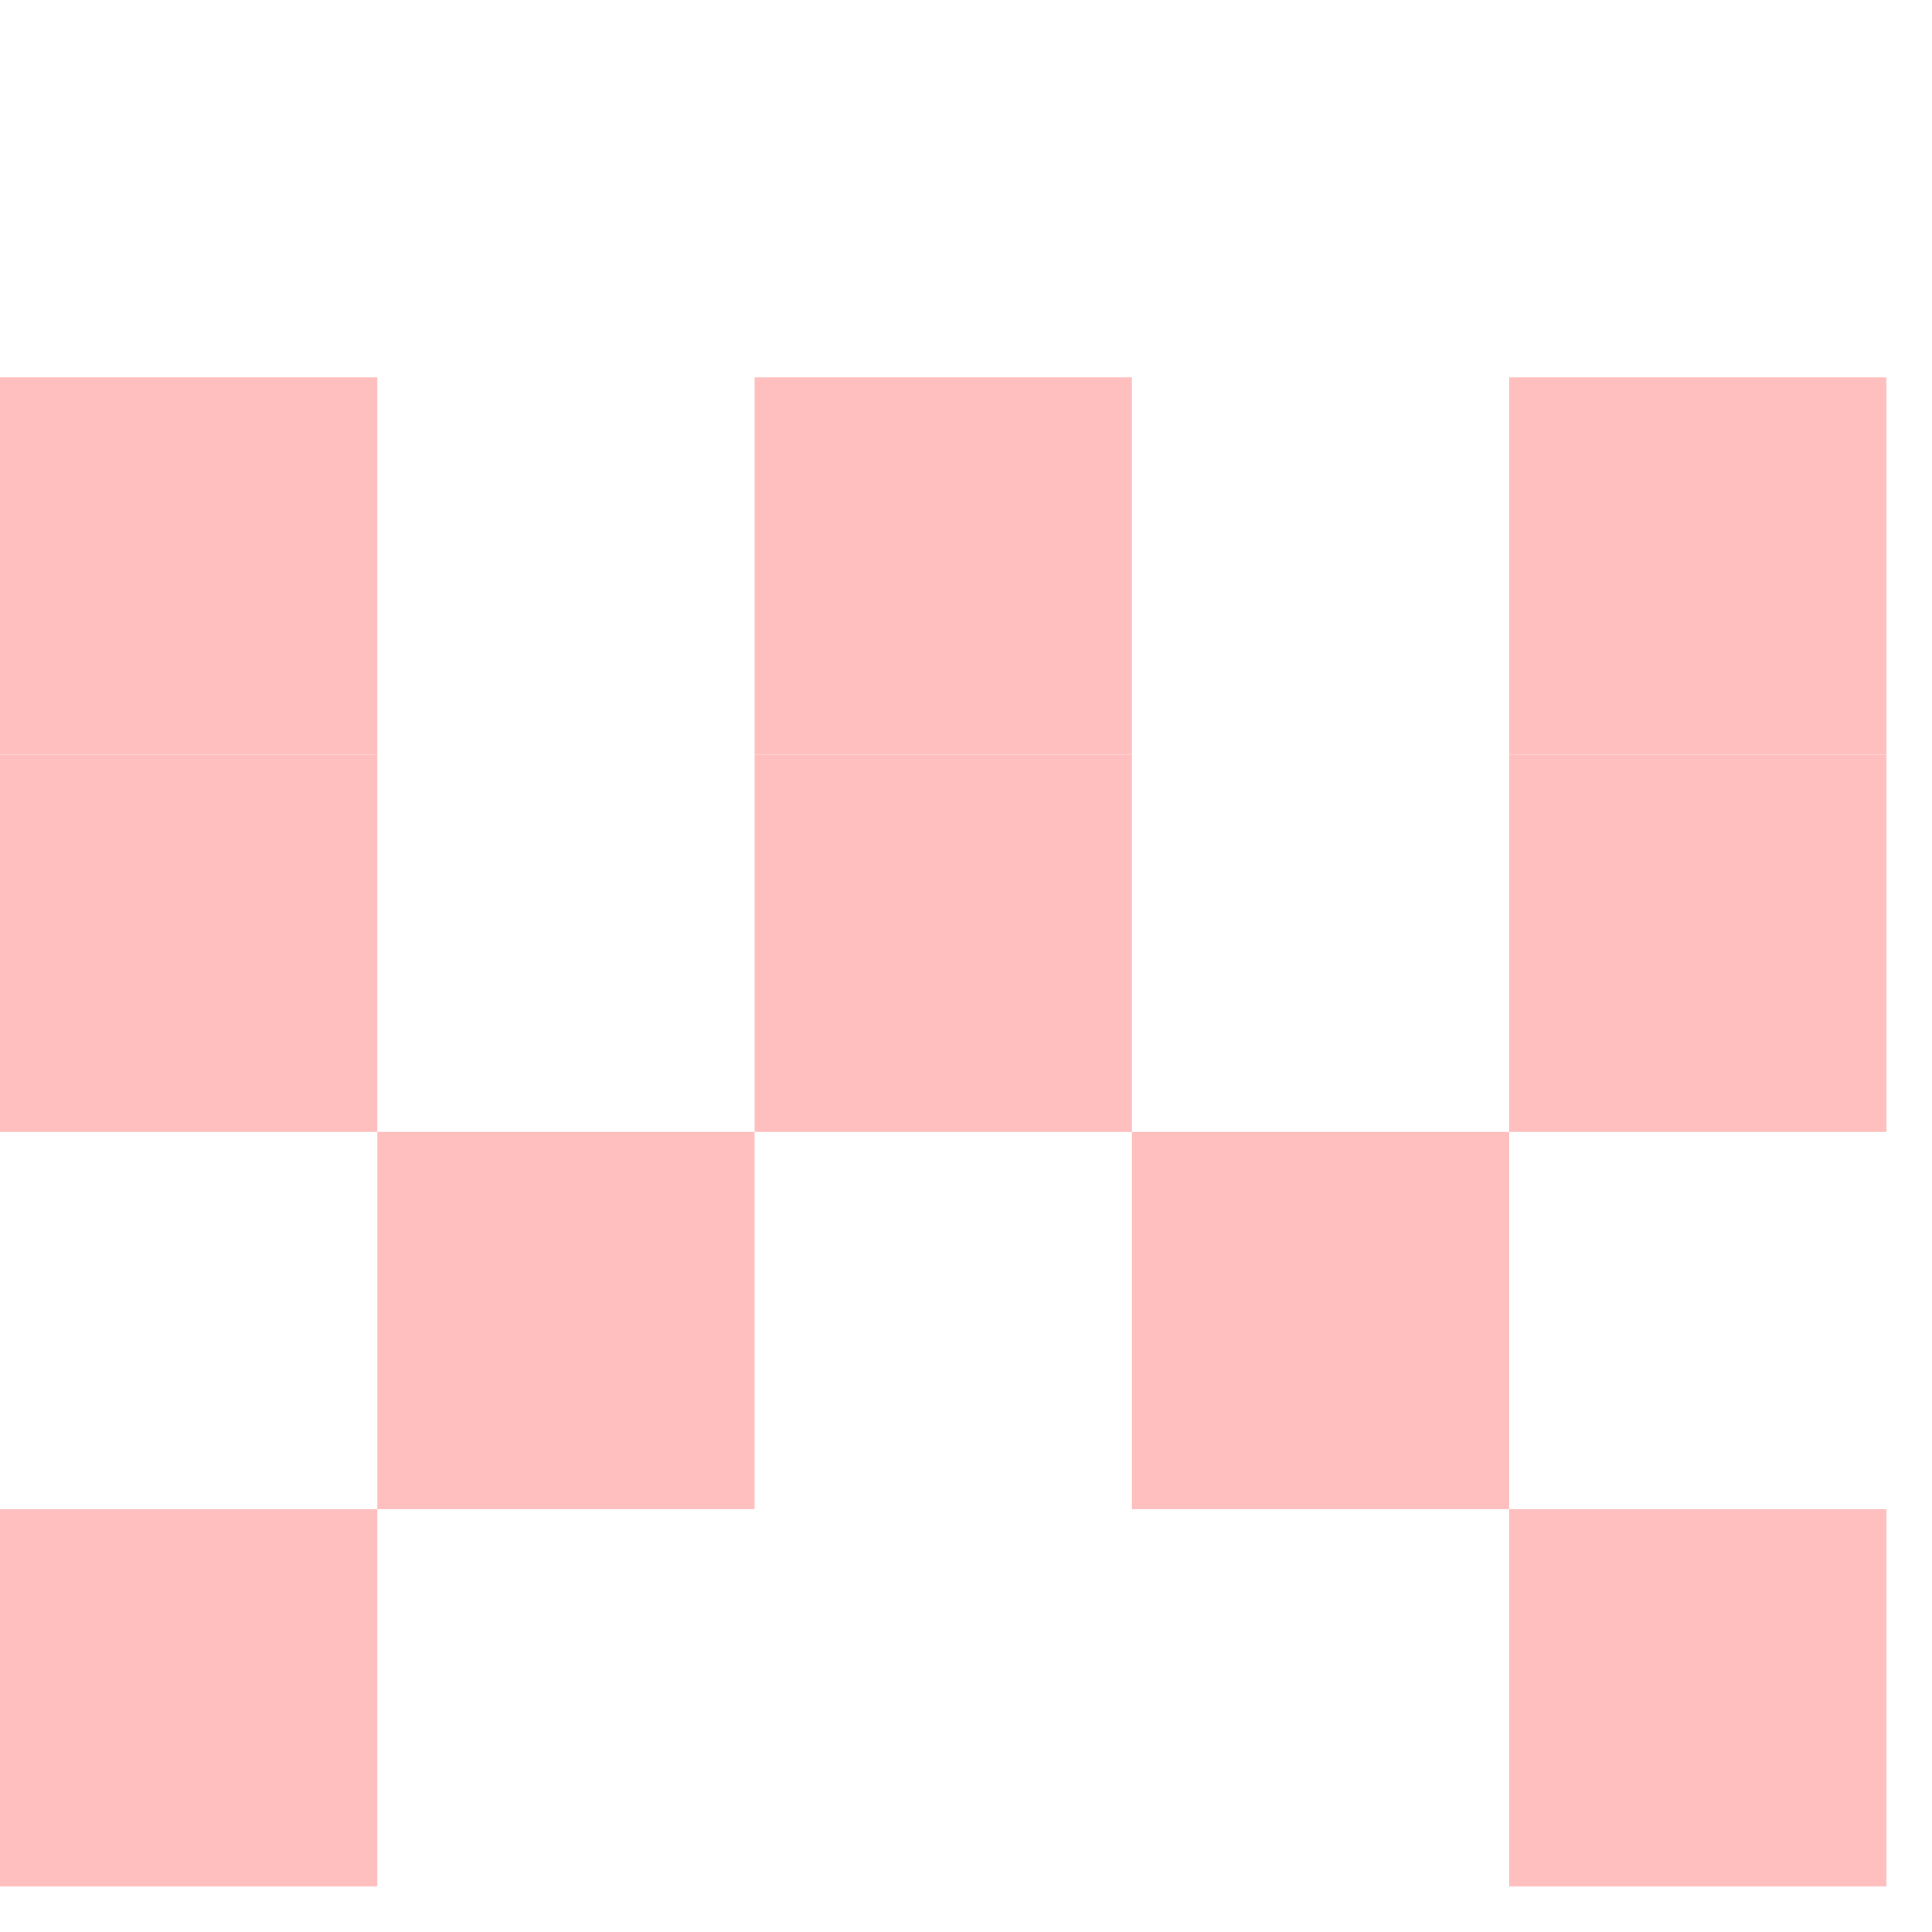
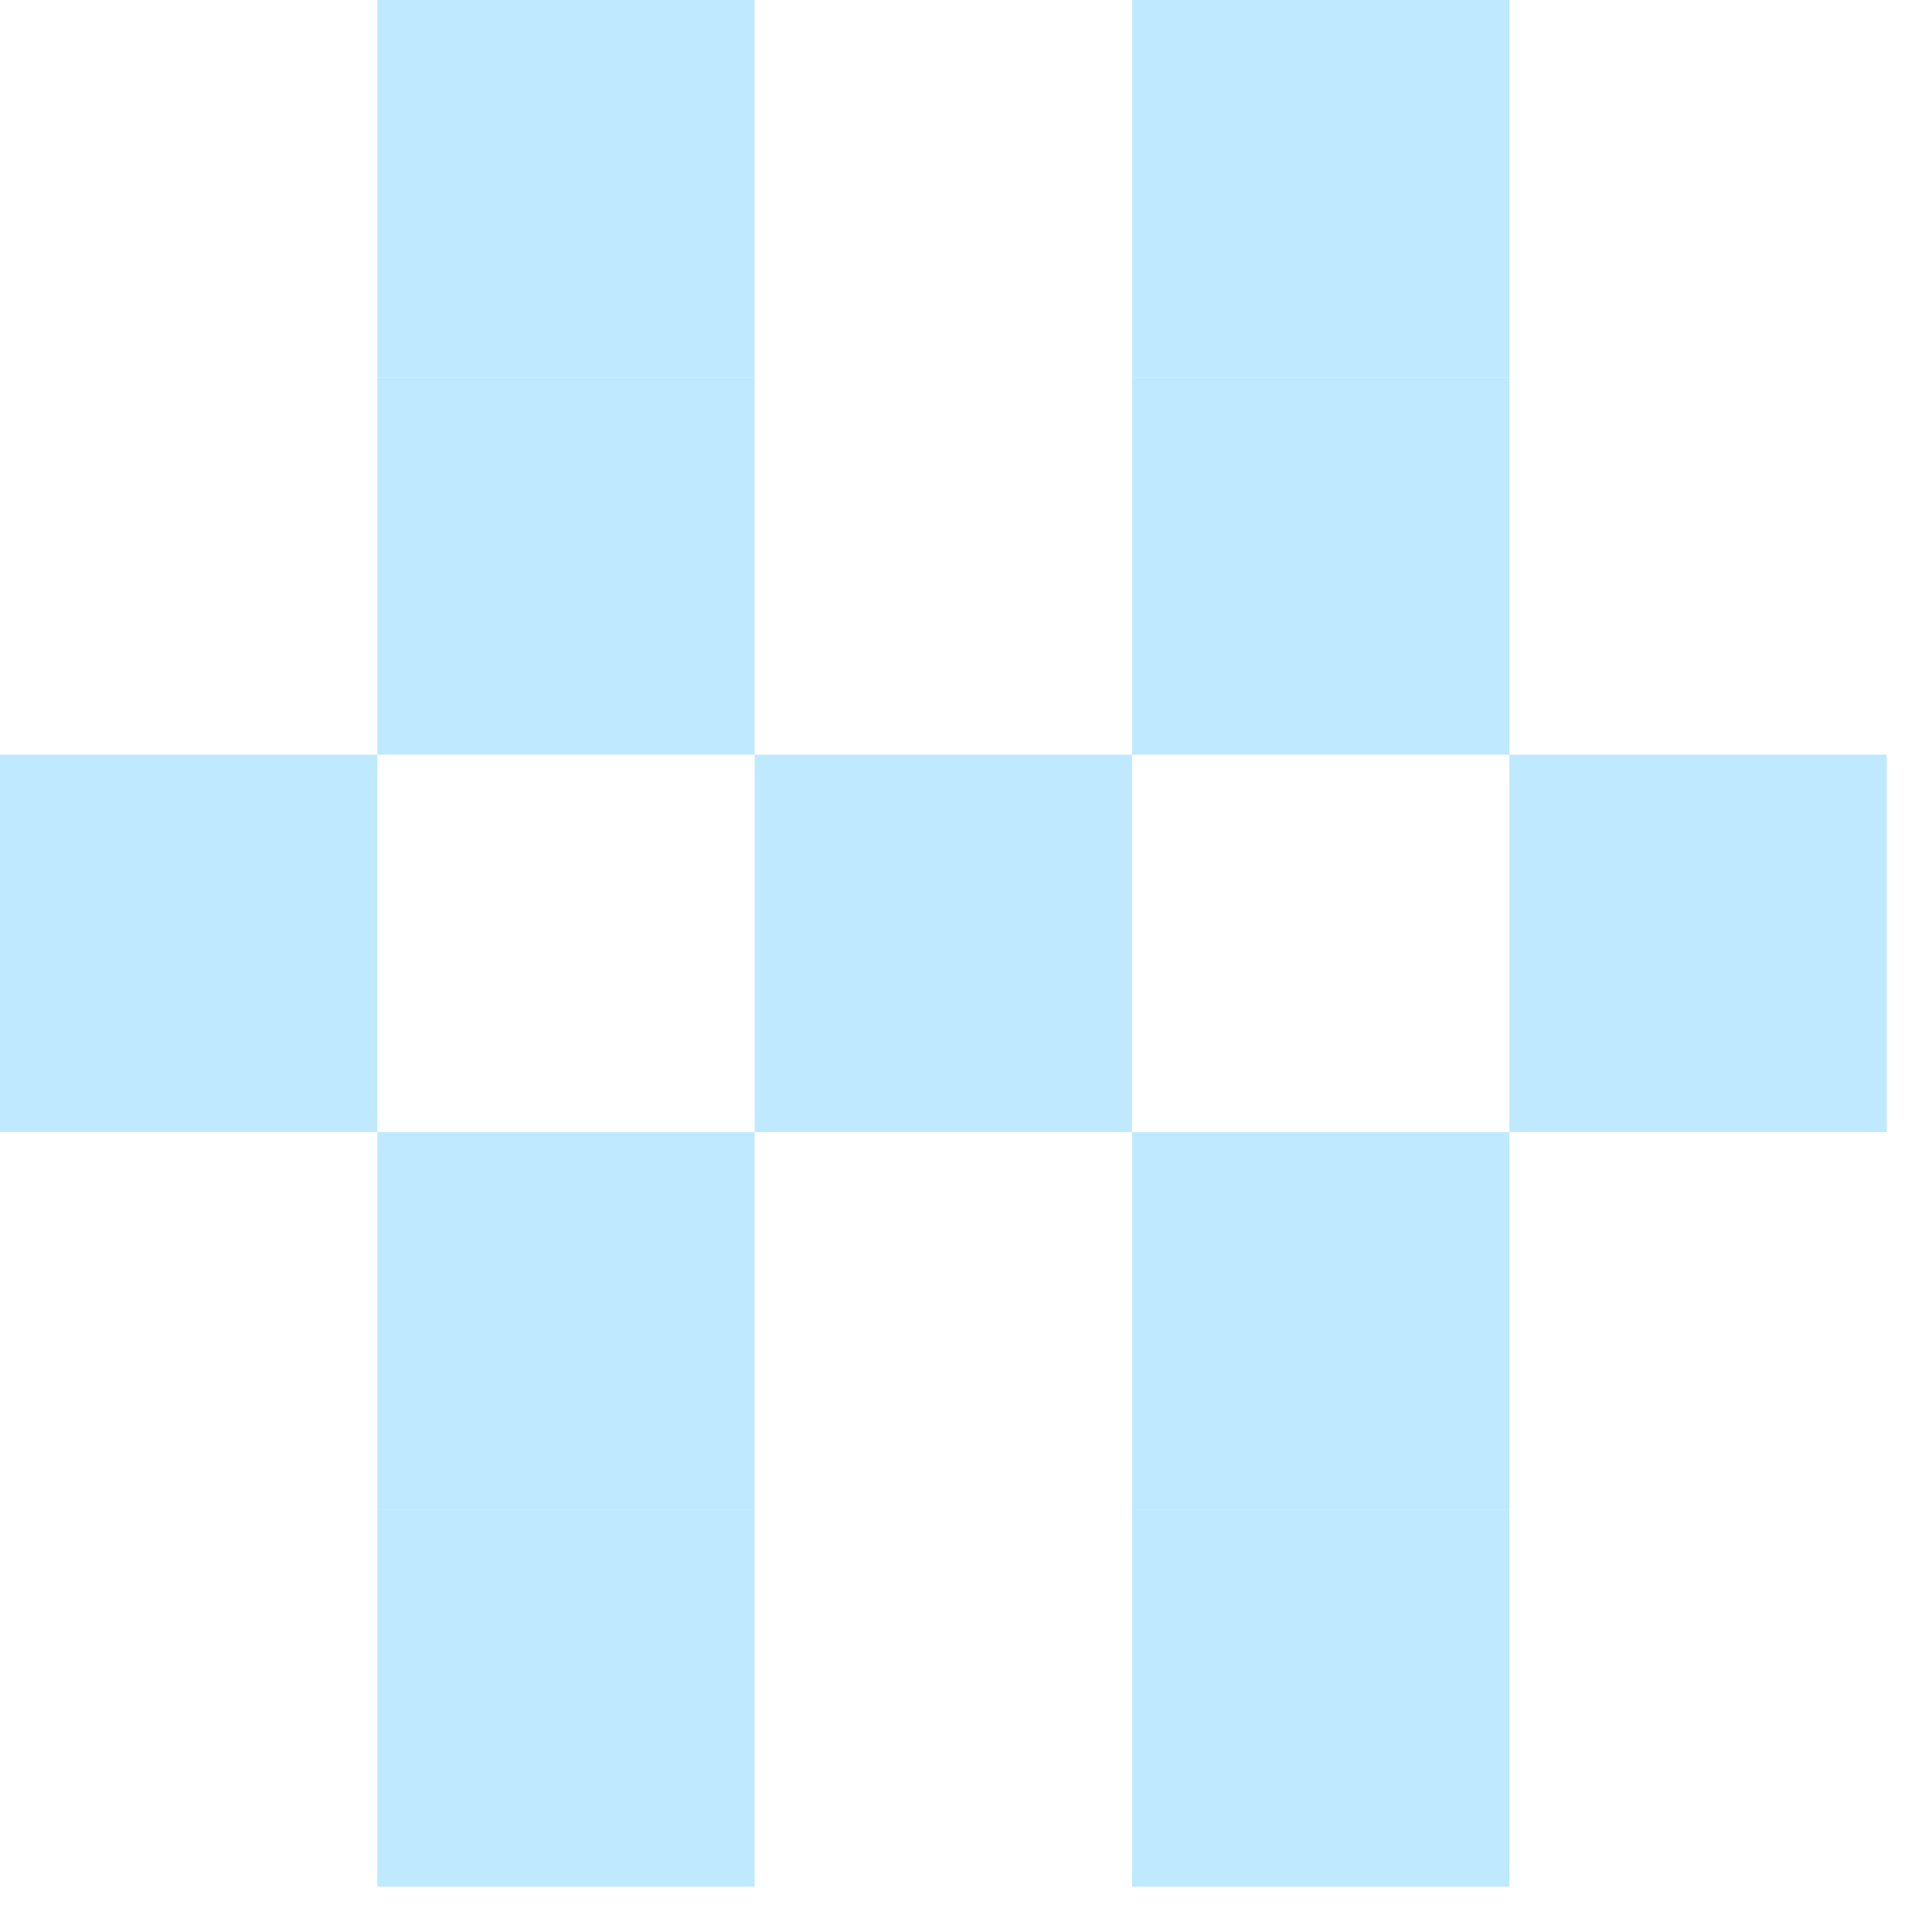
<svg xmlns="http://www.w3.org/2000/svg" id="example-identicon-94-svg" width="128" height="128" viewbox="0 0 128 128">
  <g>
    <rect x="0" y="0" width="25" height="25" fill="none" />
-     <rect x="25" y="0" width="25" height="25" fill="none" />
+     <rect x="25" y="0" width="25" height="25" fill="#bfe9ff" />
    <rect x="50" y="0" width="25" height="25" fill="none" />
-     <rect x="75" y="0" width="25" height="25" fill="none" />
+     <rect x="75" y="0" width="25" height="25" fill="#bfe9ff" />
    <rect x="100" y="0" width="25" height="25" fill="none" />
-     <rect x="0" y="25" width="25" height="25" fill="#ffbfbf" />
-     <rect x="25" y="25" width="25" height="25" fill="none" />
-     <rect x="50" y="25" width="25" height="25" fill="#ffbfbf" />
-     <rect x="75" y="25" width="25" height="25" fill="none" />
-     <rect x="100" y="25" width="25" height="25" fill="#ffbfbf" />
-     <rect x="0" y="50" width="25" height="25" fill="#ffbfbf" />
+     <rect x="0" y="25" width="25" height="25" fill="none" />
+     <rect x="25" y="25" width="25" height="25" fill="#bfe9ff" />
+     <rect x="50" y="25" width="25" height="25" fill="none" />
+     <rect x="75" y="25" width="25" height="25" fill="#bfe9ff" />
+     <rect x="100" y="25" width="25" height="25" fill="none" />
+     <rect x="0" y="50" width="25" height="25" fill="#bfe9ff" />
    <rect x="25" y="50" width="25" height="25" fill="none" />
-     <rect x="50" y="50" width="25" height="25" fill="#ffbfbf" />
+     <rect x="50" y="50" width="25" height="25" fill="#bfe9ff" />
    <rect x="75" y="50" width="25" height="25" fill="none" />
-     <rect x="100" y="50" width="25" height="25" fill="#ffbfbf" />
+     <rect x="100" y="50" width="25" height="25" fill="#bfe9ff" />
    <rect x="0" y="75" width="25" height="25" fill="none" />
-     <rect x="25" y="75" width="25" height="25" fill="#ffbfbf" />
+     <rect x="25" y="75" width="25" height="25" fill="#bfe9ff" />
    <rect x="50" y="75" width="25" height="25" fill="none" />
-     <rect x="75" y="75" width="25" height="25" fill="#ffbfbf" />
+     <rect x="75" y="75" width="25" height="25" fill="#bfe9ff" />
    <rect x="100" y="75" width="25" height="25" fill="none" />
-     <rect x="0" y="100" width="25" height="25" fill="#ffbfbf" />
-     <rect x="25" y="100" width="25" height="25" fill="none" />
+     <rect x="0" y="100" width="25" height="25" fill="none" />
+     <rect x="25" y="100" width="25" height="25" fill="#bfe9ff" />
    <rect x="50" y="100" width="25" height="25" fill="none" />
-     <rect x="75" y="100" width="25" height="25" fill="none" />
-     <rect x="100" y="100" width="25" height="25" fill="#ffbfbf" />
+     <rect x="75" y="100" width="25" height="25" fill="#bfe9ff" />
+     <rect x="100" y="100" width="25" height="25" fill="none" />
  </g>
</svg>
